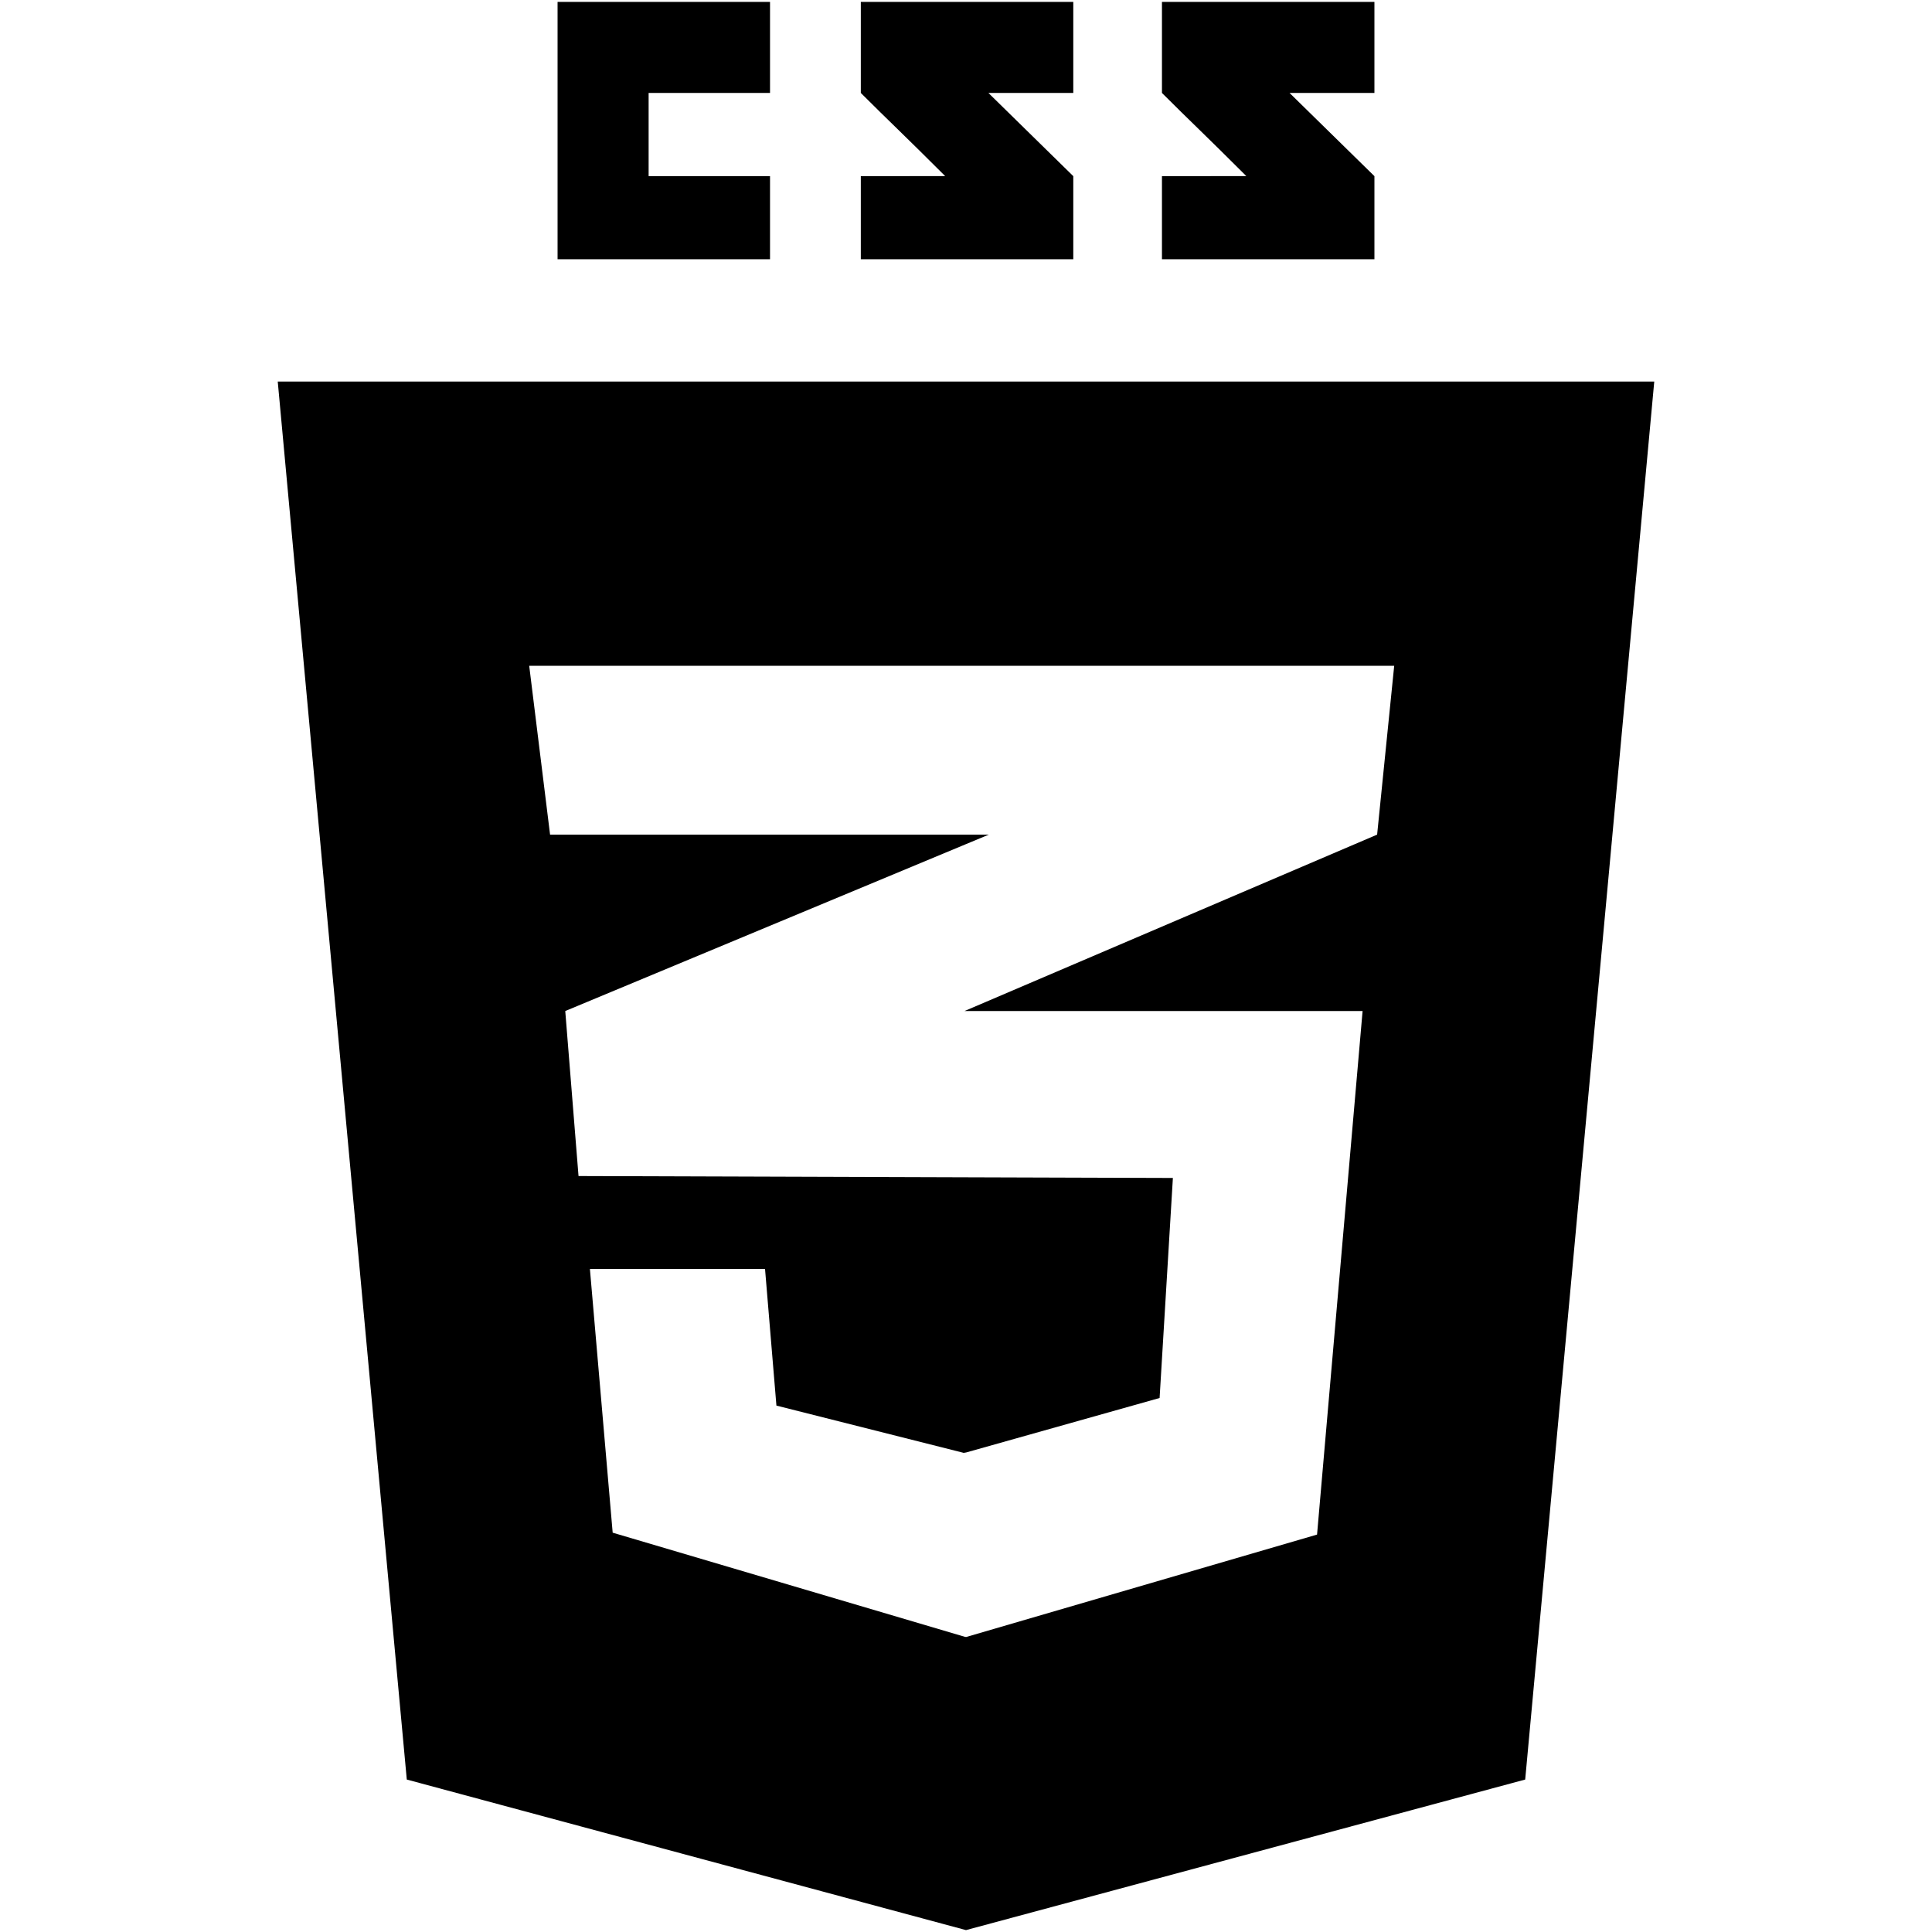
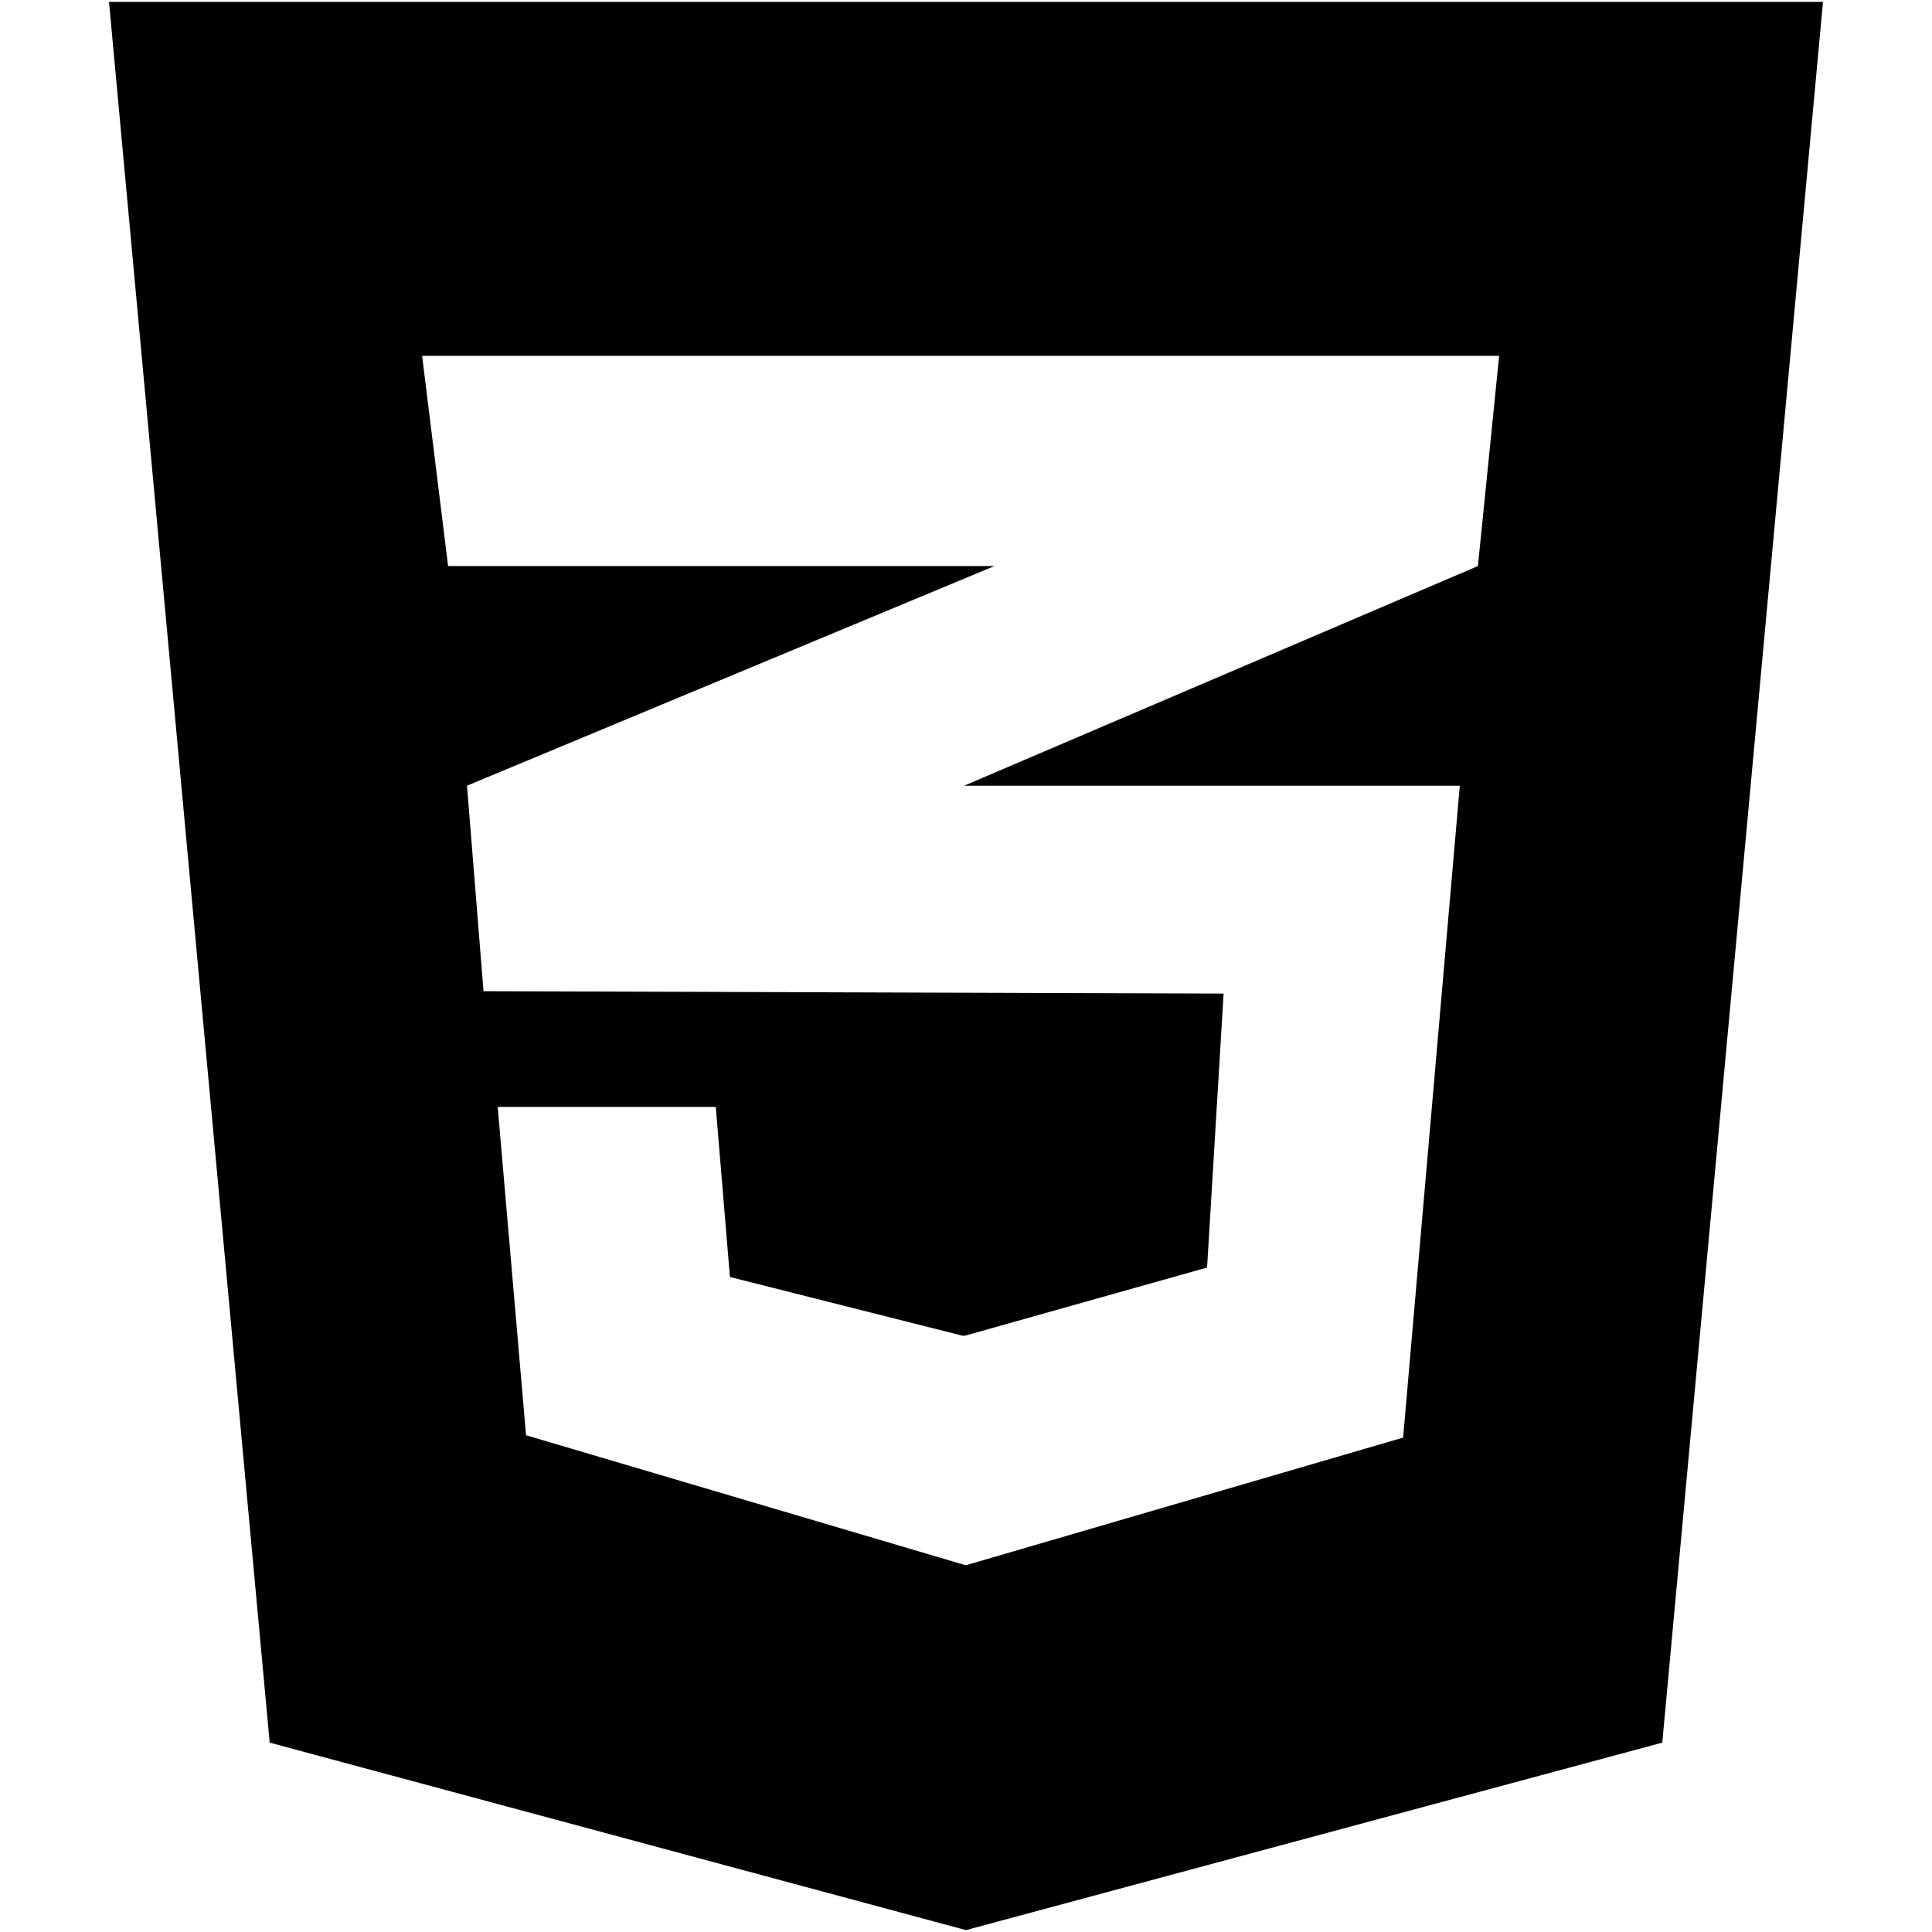
<svg xmlns="http://www.w3.org/2000/svg" fill="#000000" version="1.1" width="800px" height="800px" viewBox="0 0 512 512" enable-background="new 0 0 512 512" xml:space="preserve">
-   <g id="c133de6af664cd4f011a55de6b001a2b">
-     <path display="inline" d="M204.064,46.682v22.018h-56.302V0.501h56.302v24.13h-32.172v22.051H204.064z M261.941,24.631h22.492   V0.501h-56.308c0,0,0,12.112,0,24.13c7.533,7.533,11.461,11.139,22.356,22.034c-6.369,0-22.356,0.022-22.356,0.021v22.014h56.308   V46.682L261.941,24.631z M341.746,24.631h22.49V0.501H307.93c0,0,0,12.112,0,24.13c7.531,7.533,11.461,11.139,22.355,22.034   c-6.365,0-22.355,0.022-22.355,0.021v22.014h56.307V46.682L341.746,24.631z M438.395,101.112l-34.203,370.486l-148.193,39.9   l-148.196-39.9L73.605,101.112H438.395z M369.477,176.444H255.865h-115.62l5.529,44.739h110.091h6.184l-6.184,2.574   l-106.067,44.177l3.518,43.73l102.549,0.333l54.963,0.175l-3.521,58.311l-51.442,14.484v-0.046l-0.422,0.116l-49.684-12.542   l-3.015-36.195h-0.164h-46.085h-0.162l6.032,69.876l93.5,27.649v-0.05l0.168,0.05l93-27.146L361.1,267.935H255.865h-0.26   l0.26-0.112l109.086-46.639L369.477,176.444z">
+   <g id="c133de6af664cd4f011a55de6b001b19">
+     <path display="inline" d="M483.111,0.501l-42.59,461.314l-184.524,49.684L71.47,461.815L28.889,0.501H483.111z M397.29,94.302   H255.831H111.866l6.885,55.708h137.08h7.7l-7.7,3.205l-132.07,55.006l4.38,54.453l127.69,0.414l68.438,0.217l-4.381,72.606   l-64.058,18.035v-0.057l-0.525,0.146l-61.864-15.617l-3.754-45.07h-0.205H132.1h-0.202l7.511,87.007l116.423,34.429v-0.062   l0.21,0.062l115.799-33.802l15.021-172.761h-131.03h-0.323l0.323-0.14l135.83-58.071L397.29,94.302z">

</path>
  </g>
</svg>
